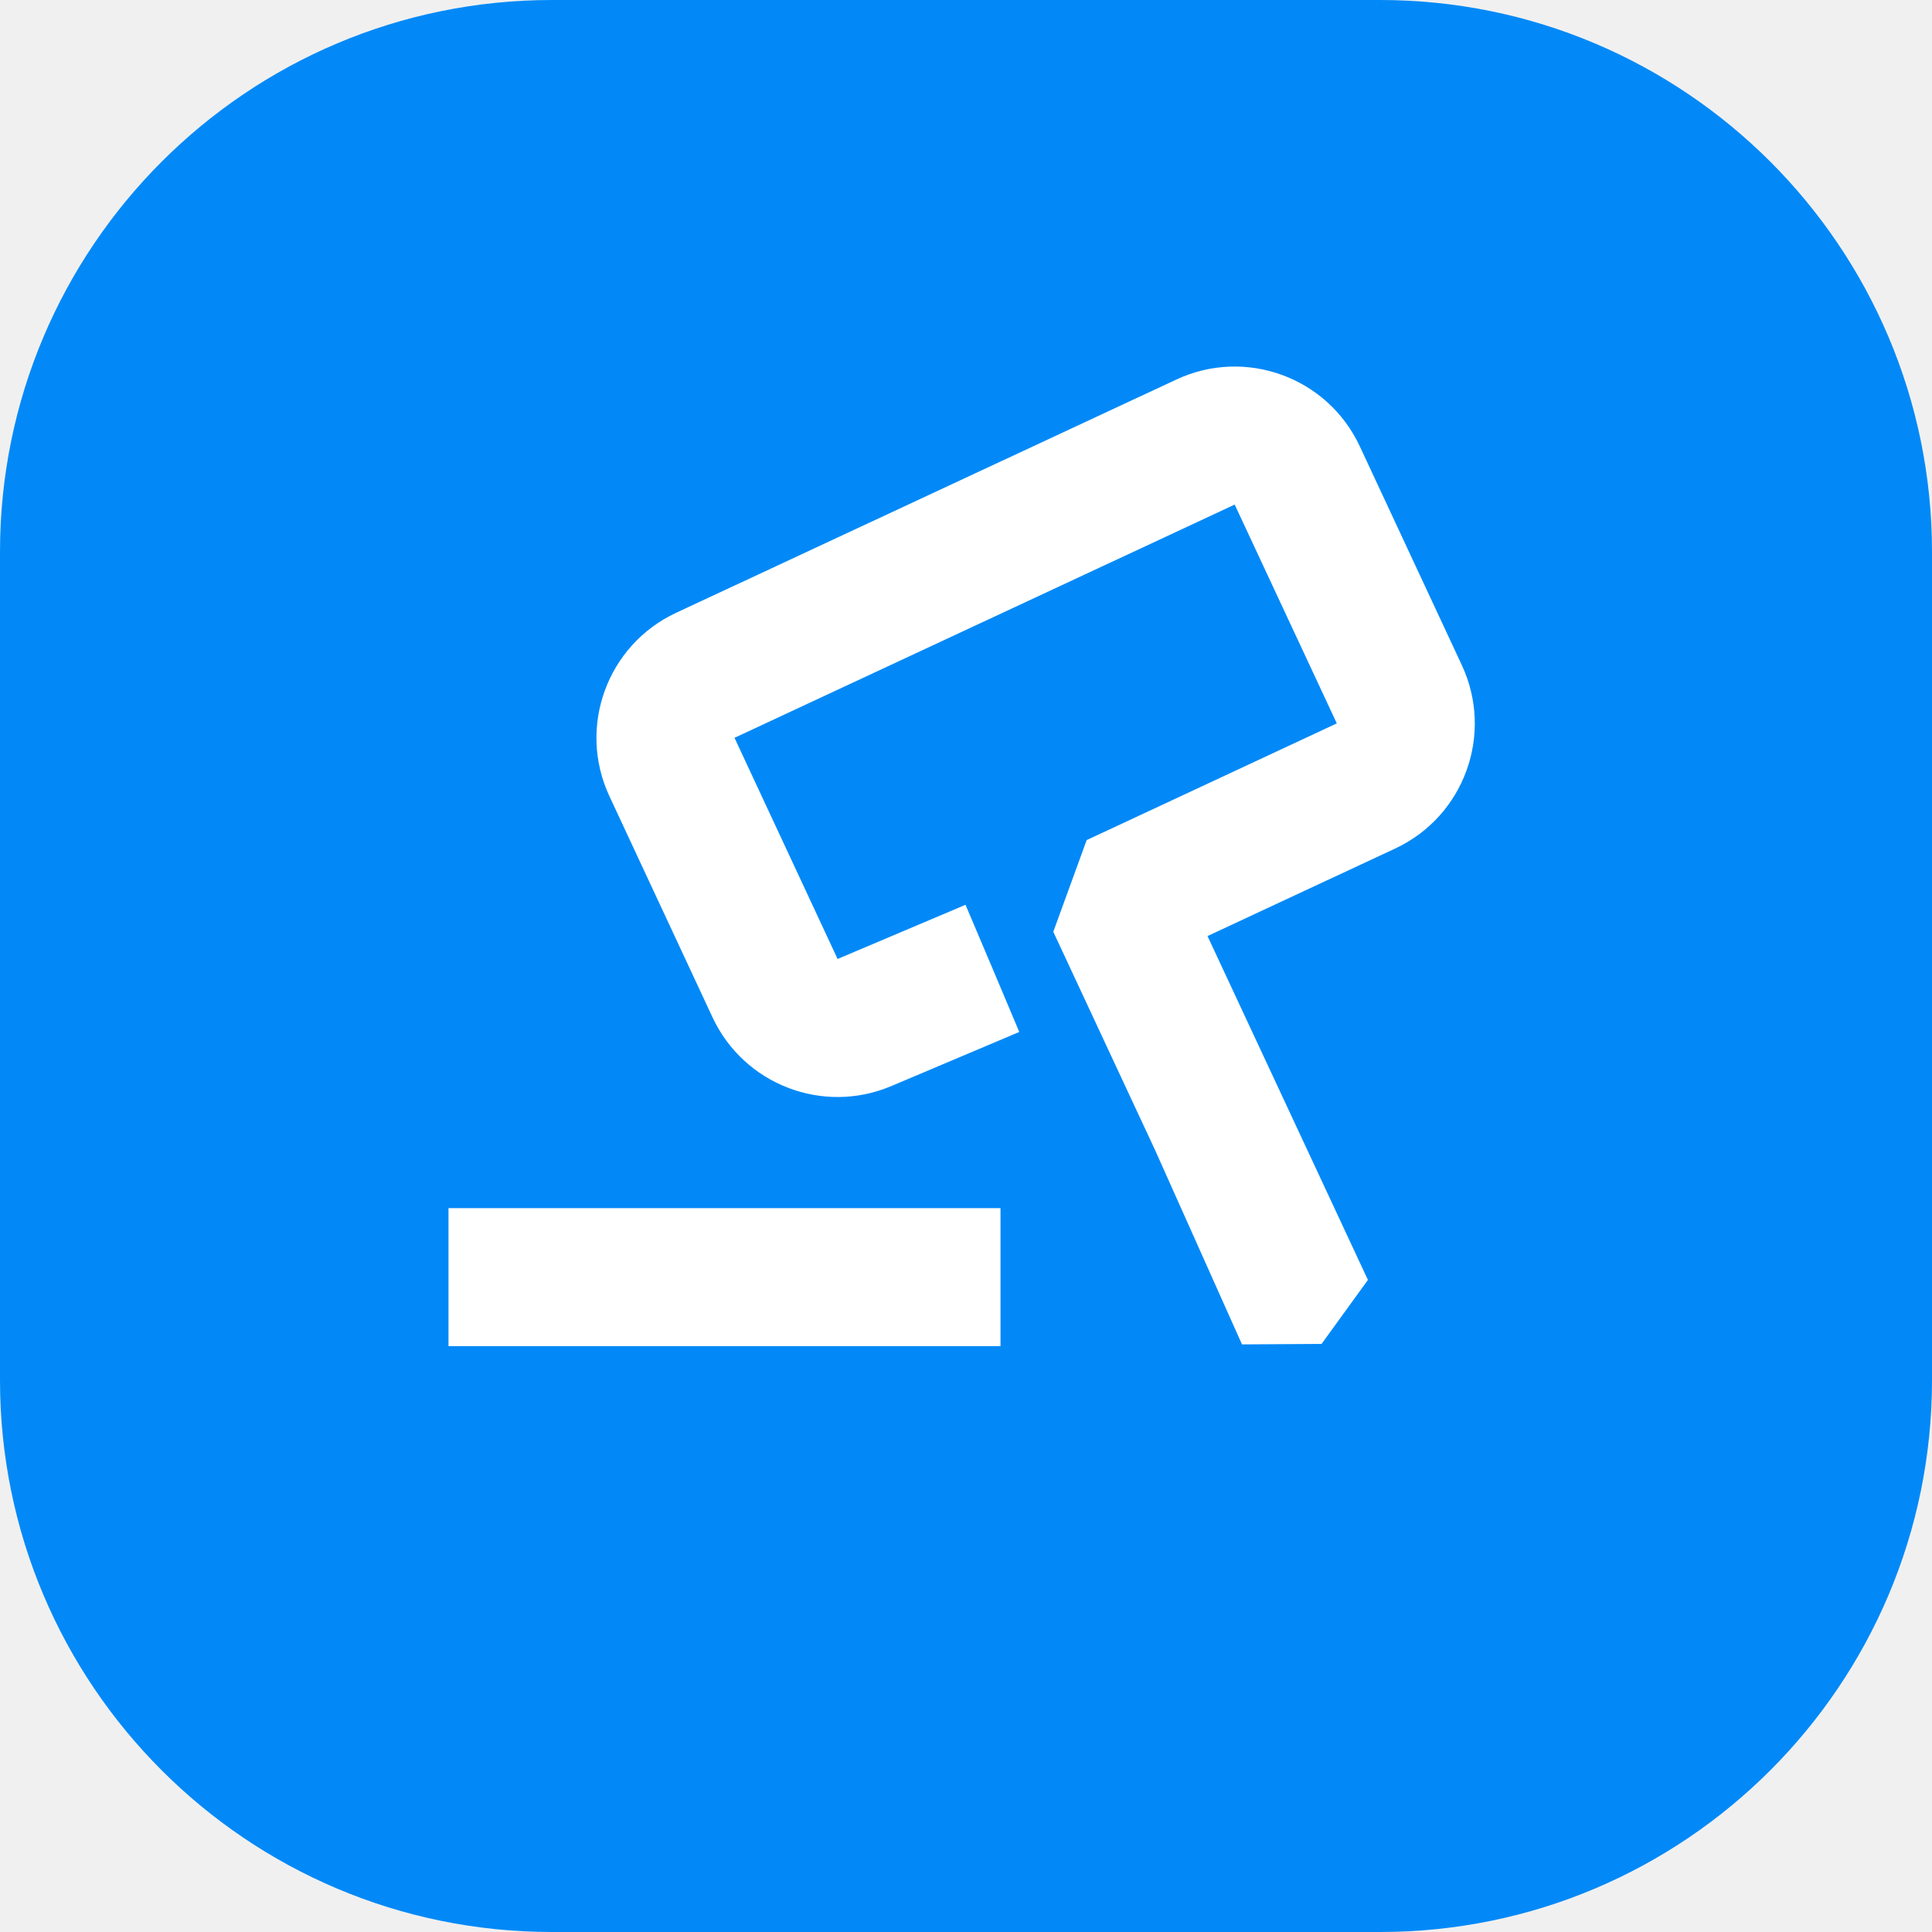
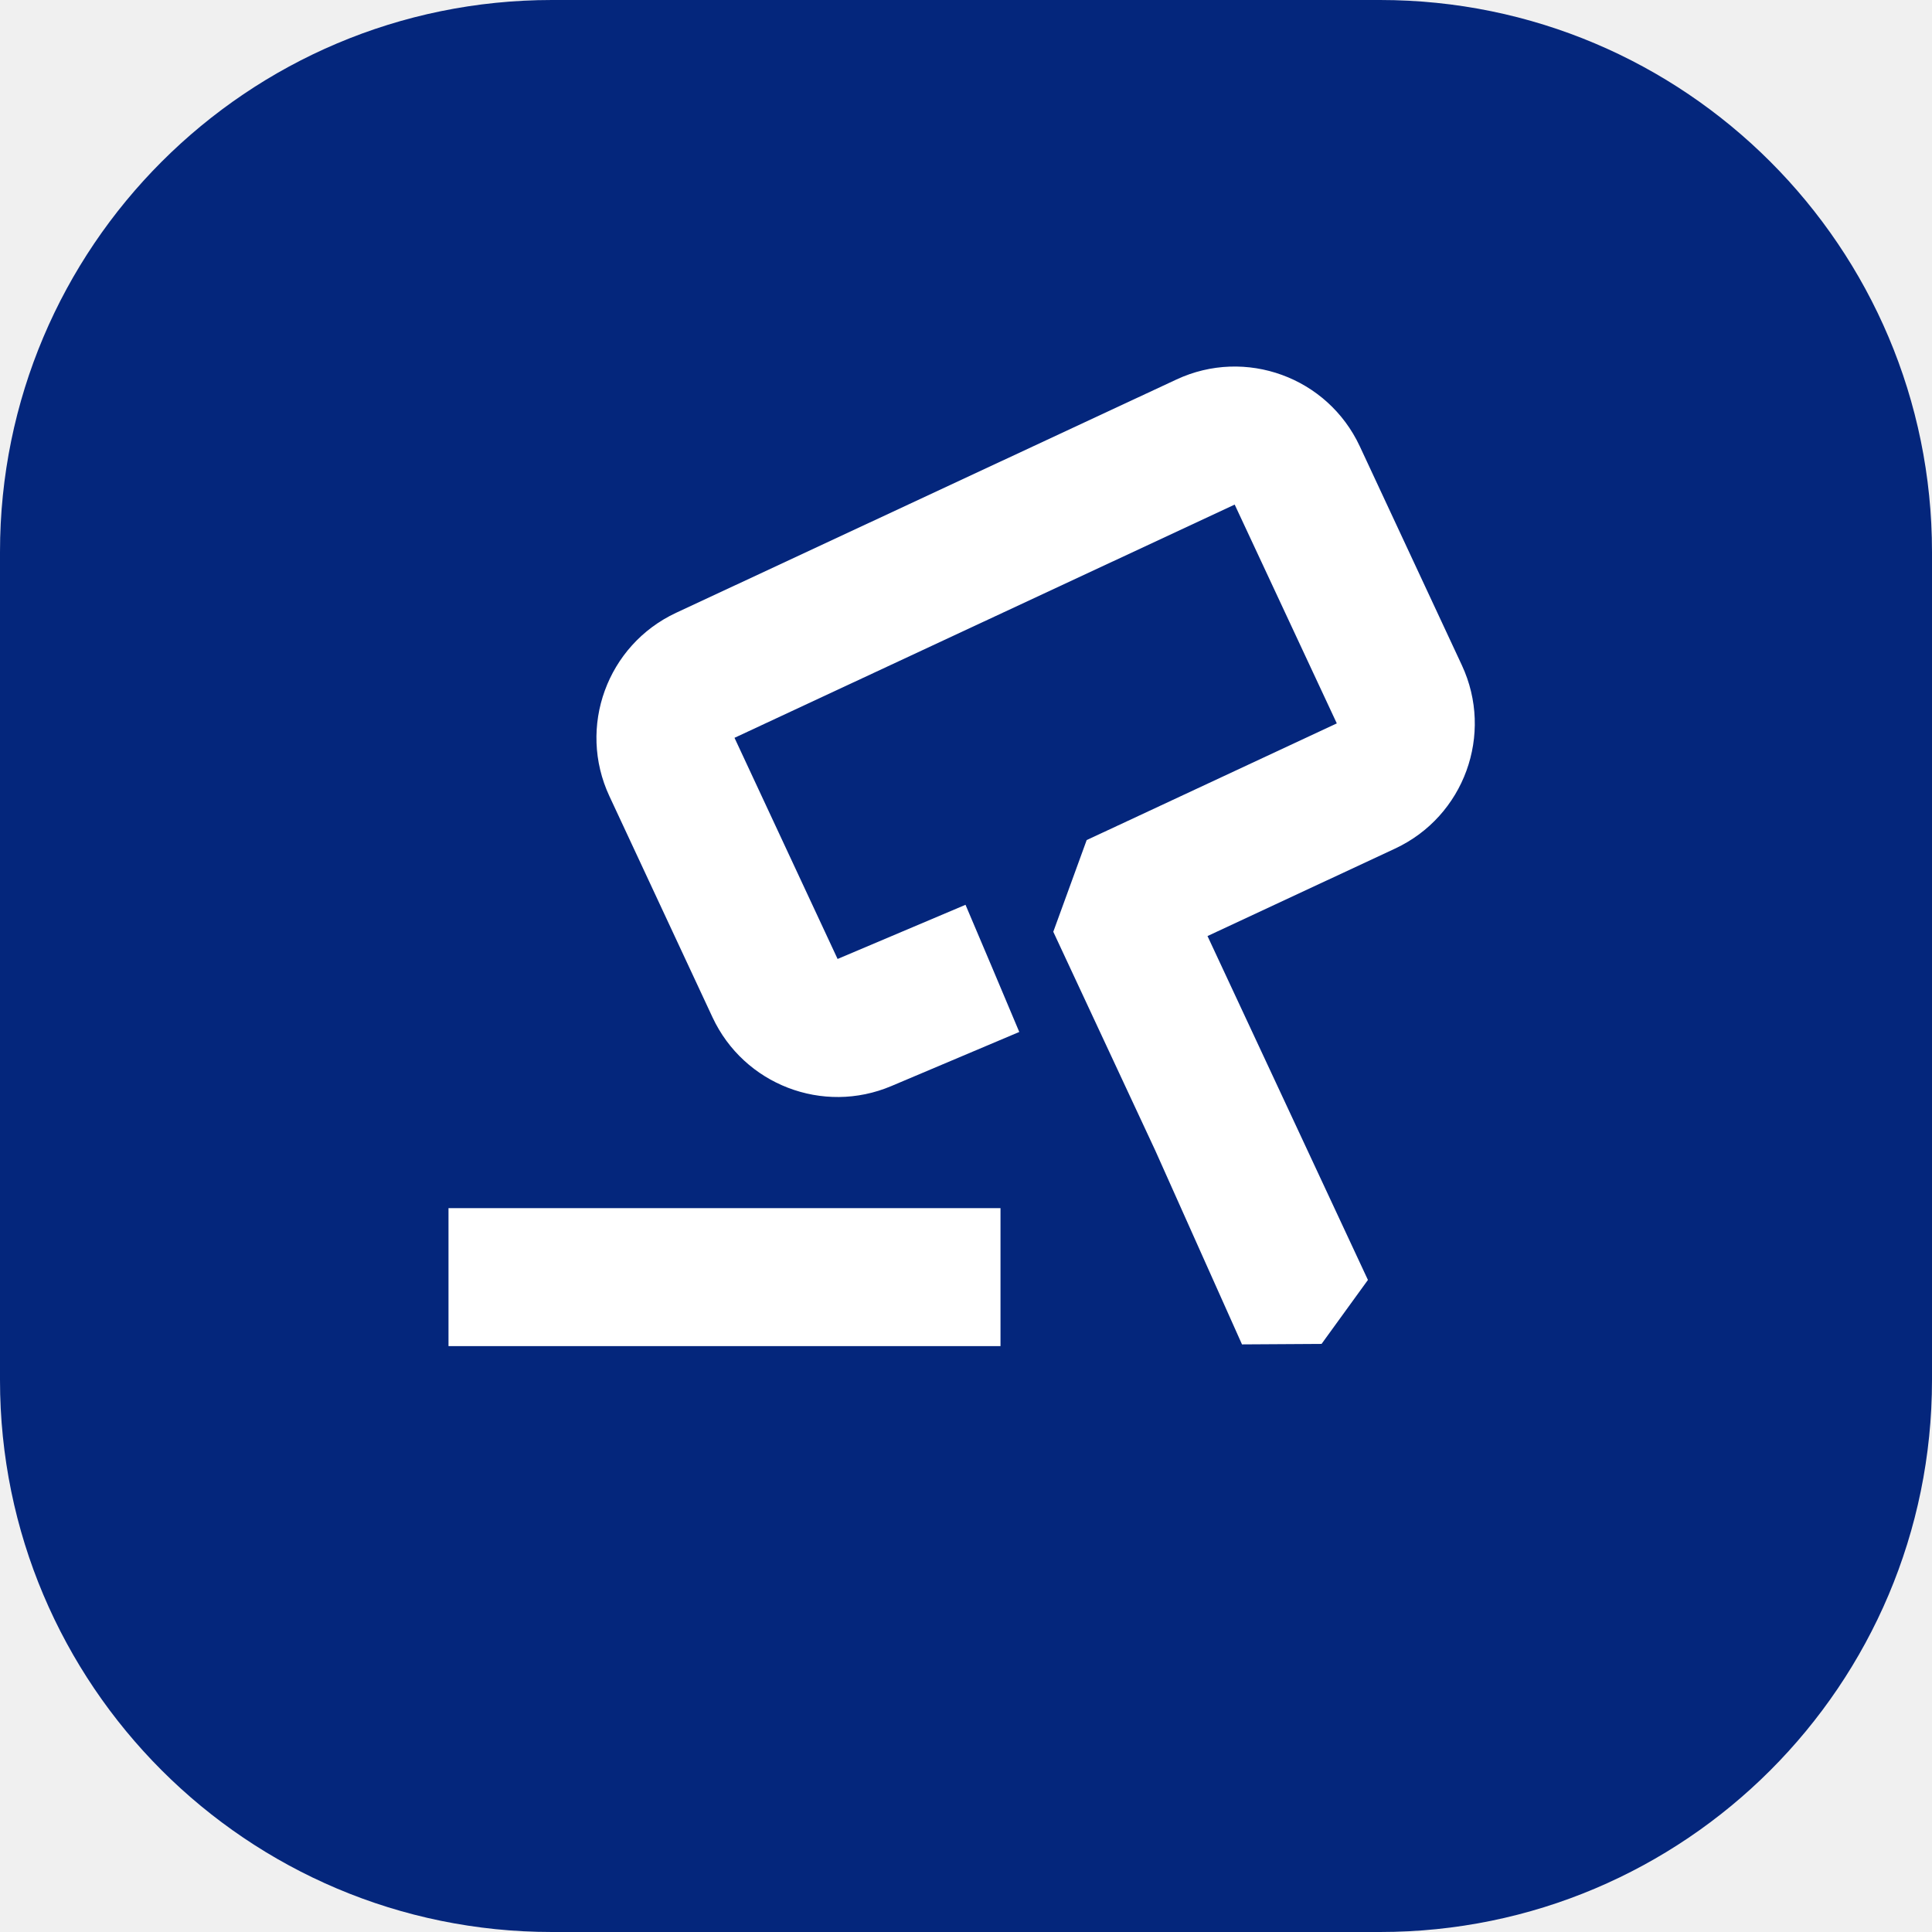
<svg xmlns="http://www.w3.org/2000/svg" width="28" height="28" viewBox="0 0 28 28" fill="none">
-   <path d="M20 0H8C3.582 0 0 3.582 0 8V20C0 24.418 3.582 28 8 28H20C24.418 28 28 24.418 28 20V8C28 3.582 24.418 0 20 0Z" fill="#0289F7" />
+   <path d="M20 0H8C3.582 0 0 3.582 0 8V20C0 24.418 3.582 28 8 28H20C24.418 28 28 24.418 28 20V8C28 3.582 24.418 0 20 0Z" fill="#04267c" />
  <path d="M14.5 19.509H6.5V17.509H14.5V19.509ZM17.05 5.5C18.051 5.033 19.24 5.467 19.707 6.468L21.186 9.64C21.653 10.641 21.22 11.831 20.219 12.298L17.5 13.566L18.476 15.658L19.825 18.55L19.153 19.477L18 19.484L16.744 16.676L15.265 13.504L15.749 12.175L19.374 10.484L17.894 7.313L10.645 10.693L12.139 13.898L13.993 13.113L14.384 14.035L14.772 14.956L12.918 15.74C11.927 16.16 10.781 15.719 10.326 14.743L8.832 11.539C8.365 10.538 8.798 9.348 9.799 8.881L17.05 5.5Z" fill="white" />
</svg>
